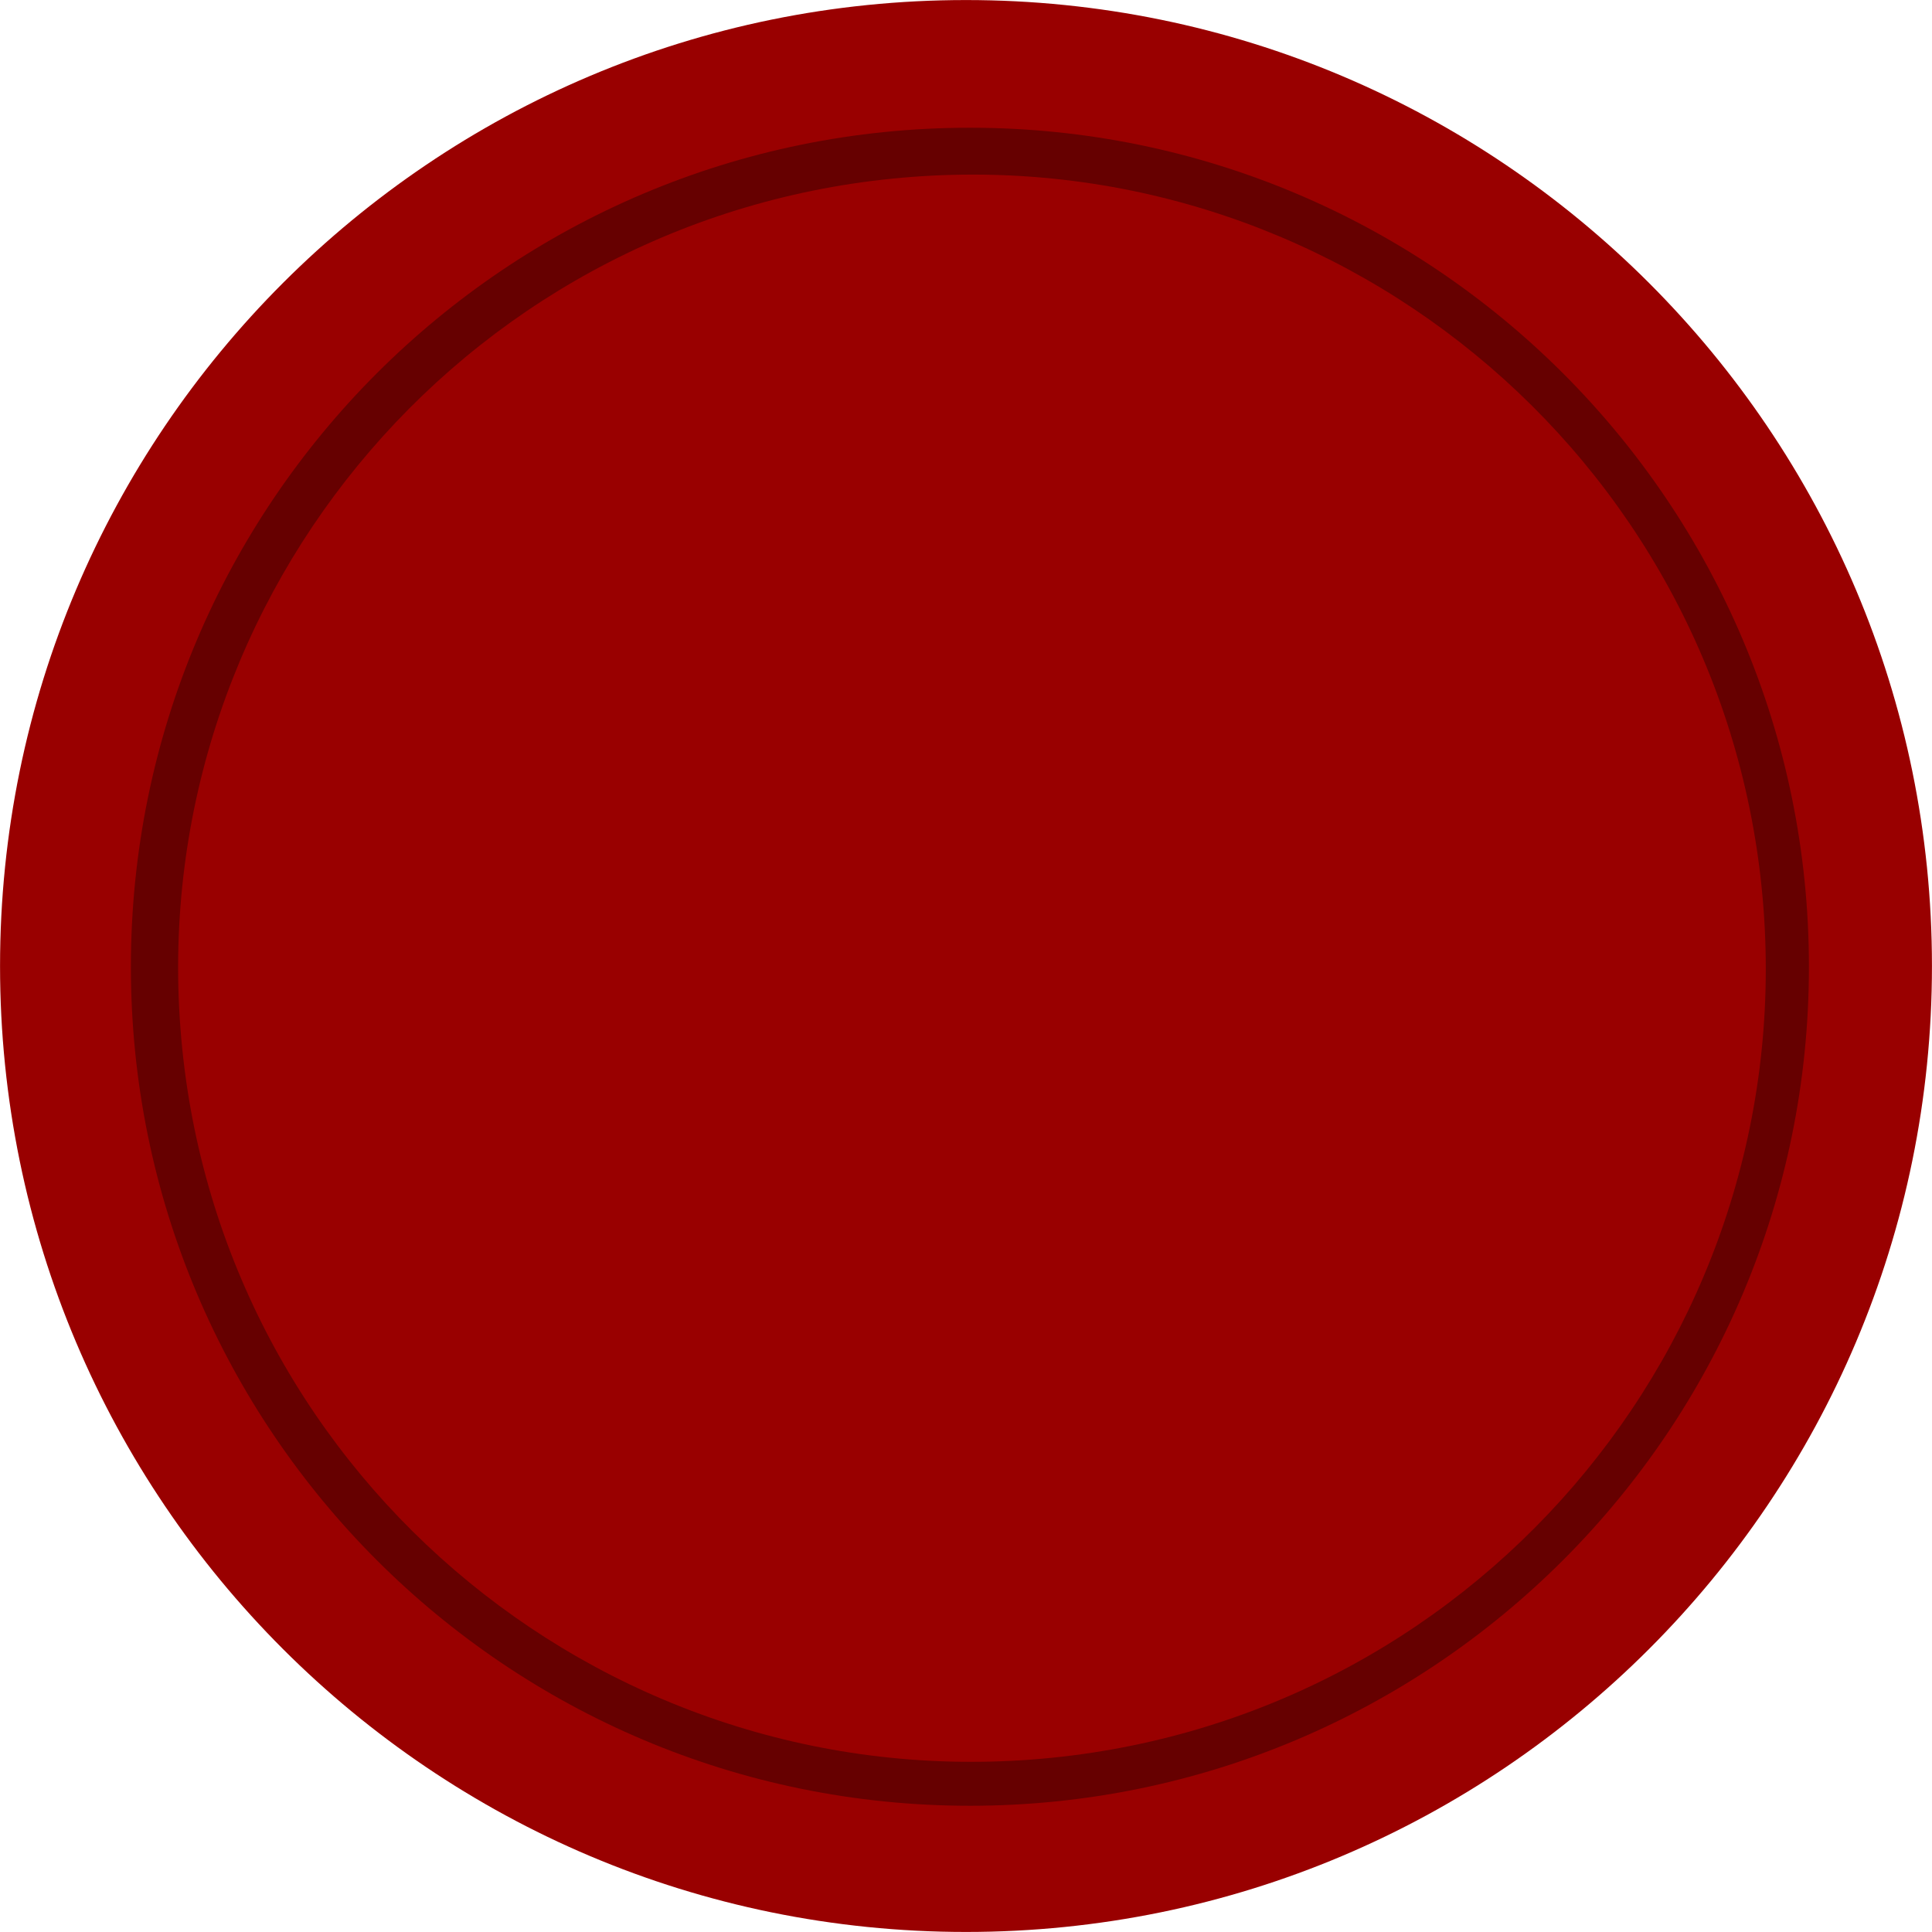
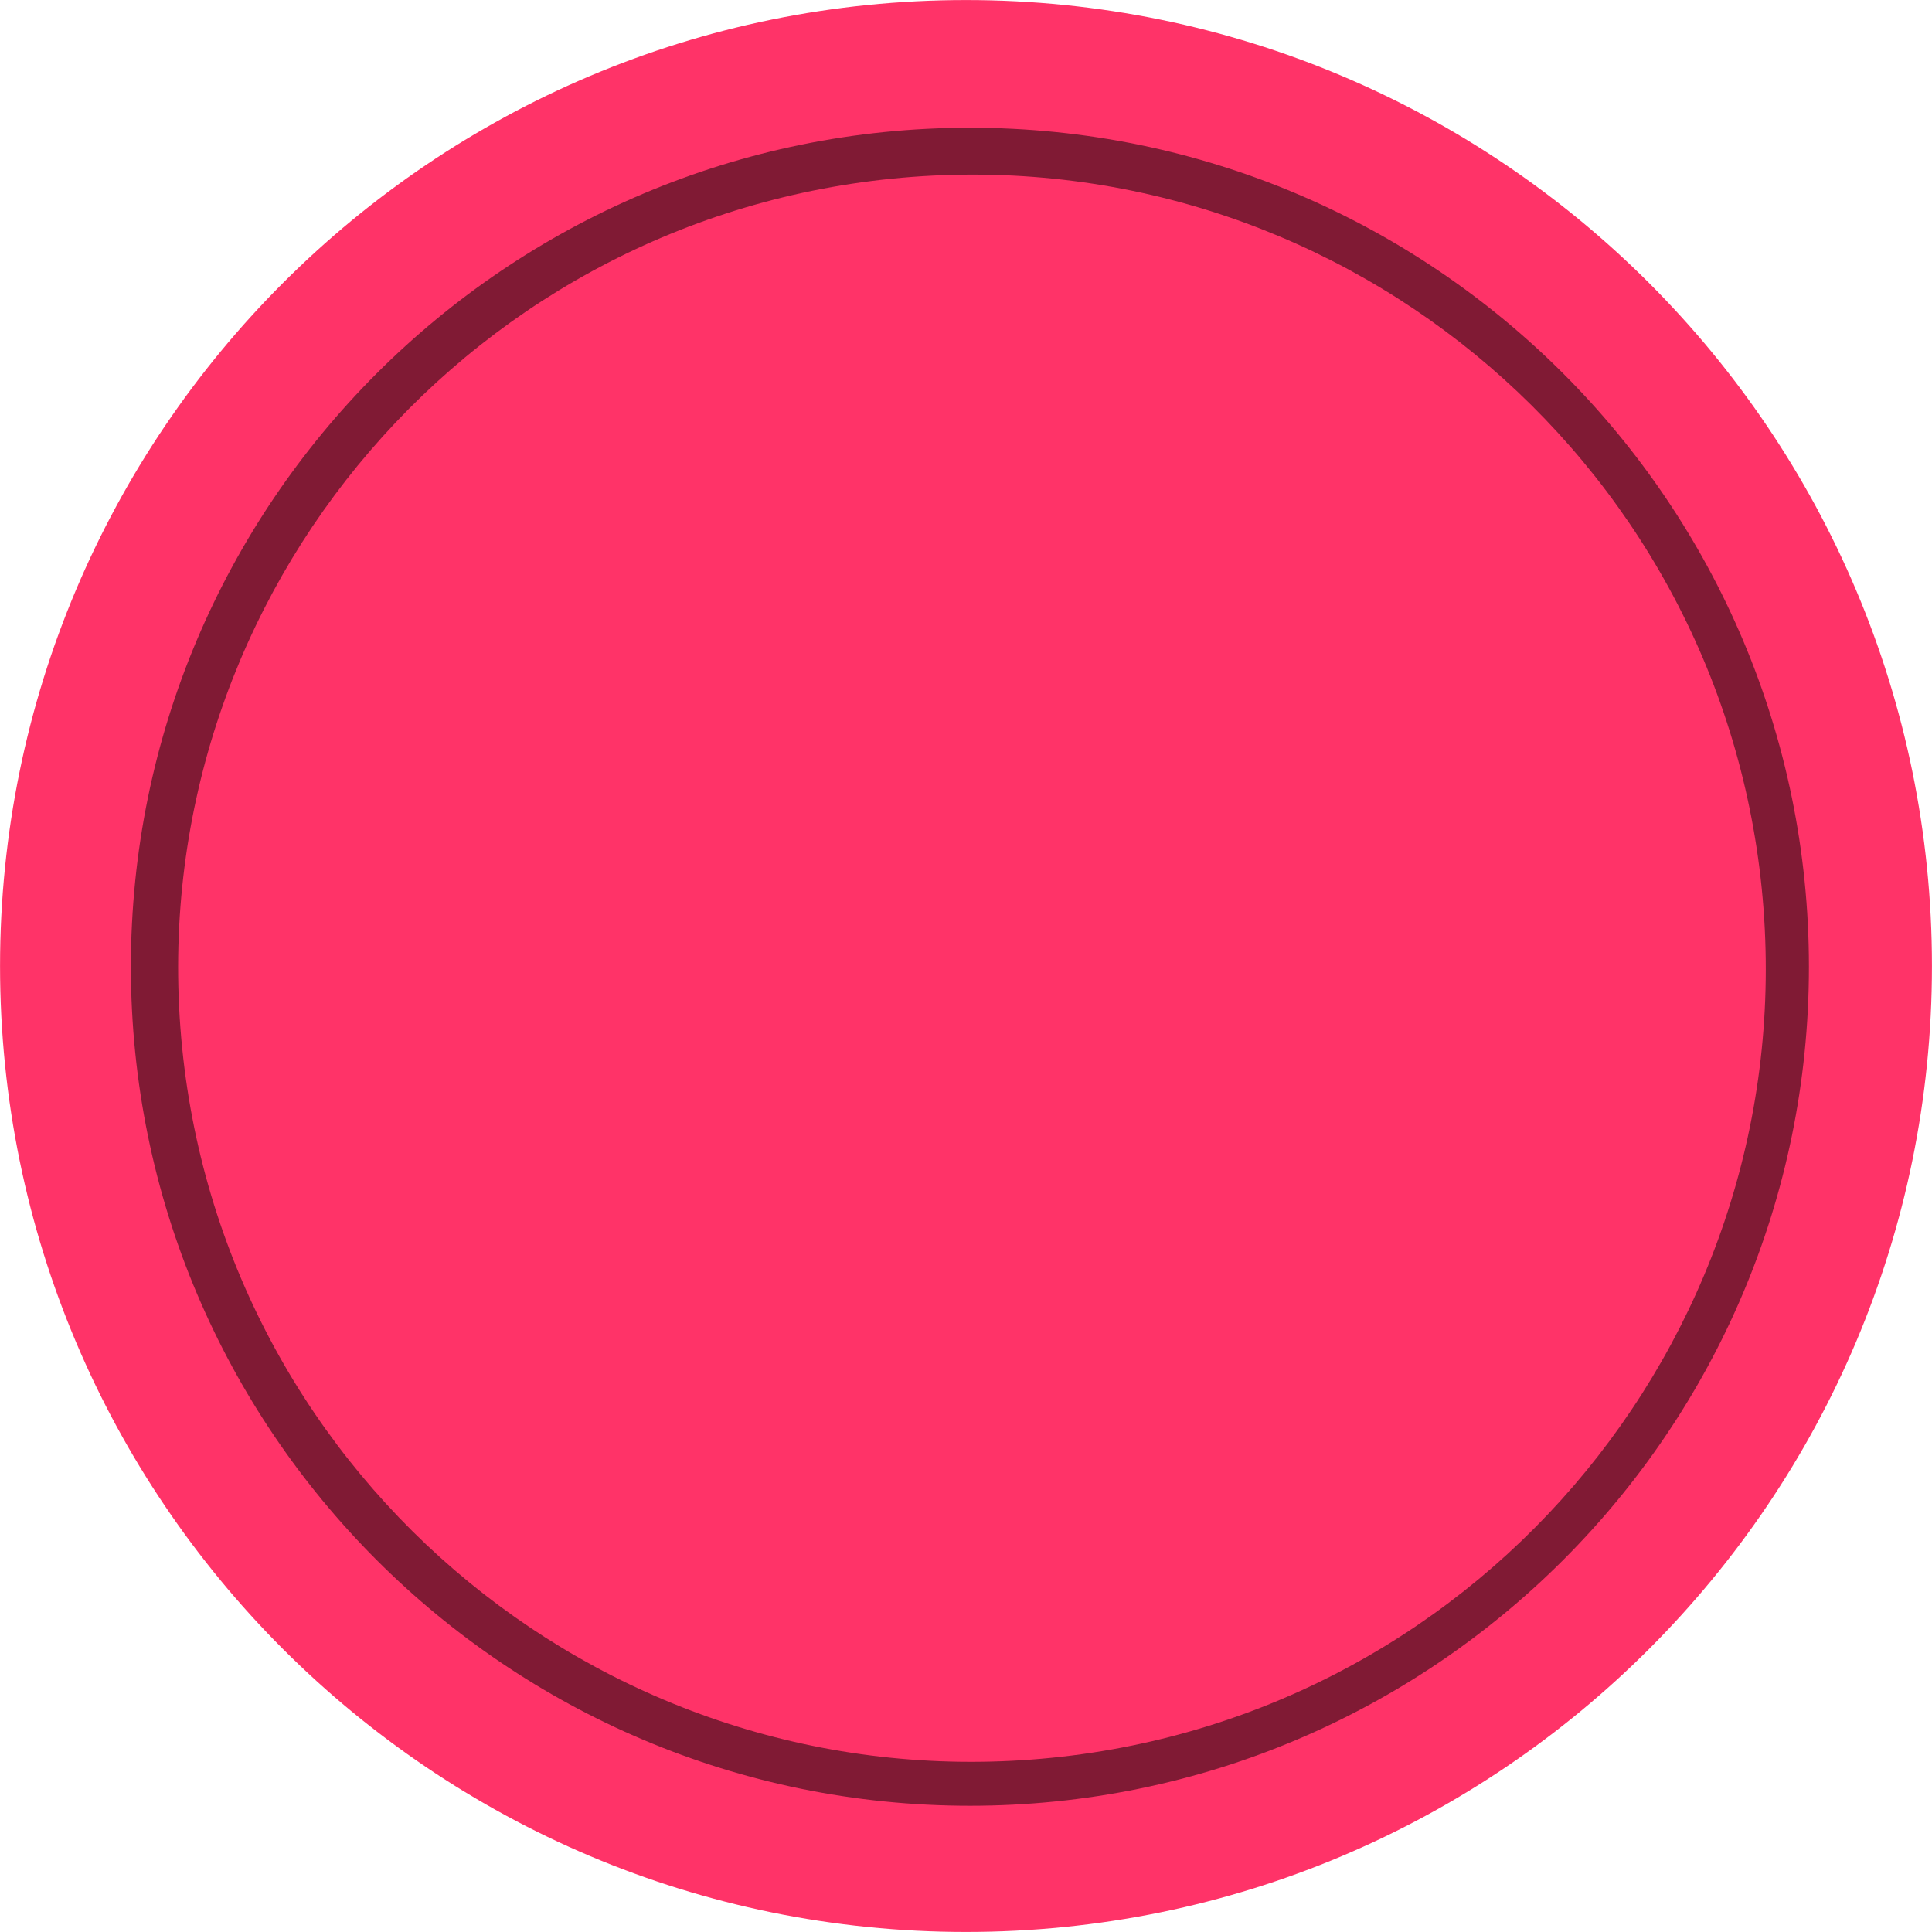
<svg xmlns="http://www.w3.org/2000/svg" id="Слой_1" data-name="Слой 1" viewBox="0 0 440.02 440.02">
  <defs>
-     <style>.cls-1{fill:#900;}.cls-2{fill:#600;}</style>
+     <style>.cls-1{fill:#ff3368;}.cls-2{fill:#801a34;}</style>
  </defs>
  <circle class="cls-1" cx="220.01" cy="220.01" r="220" />
  <circle class="cls-2" cx="220.9" cy="220.18" r="191.09" />
  <ellipse class="cls-1" cx="937.36" cy="562.5" rx="180.79" ry="180.74" transform="translate(-755.53 -270.12) rotate(-4.3)" />
</svg>
